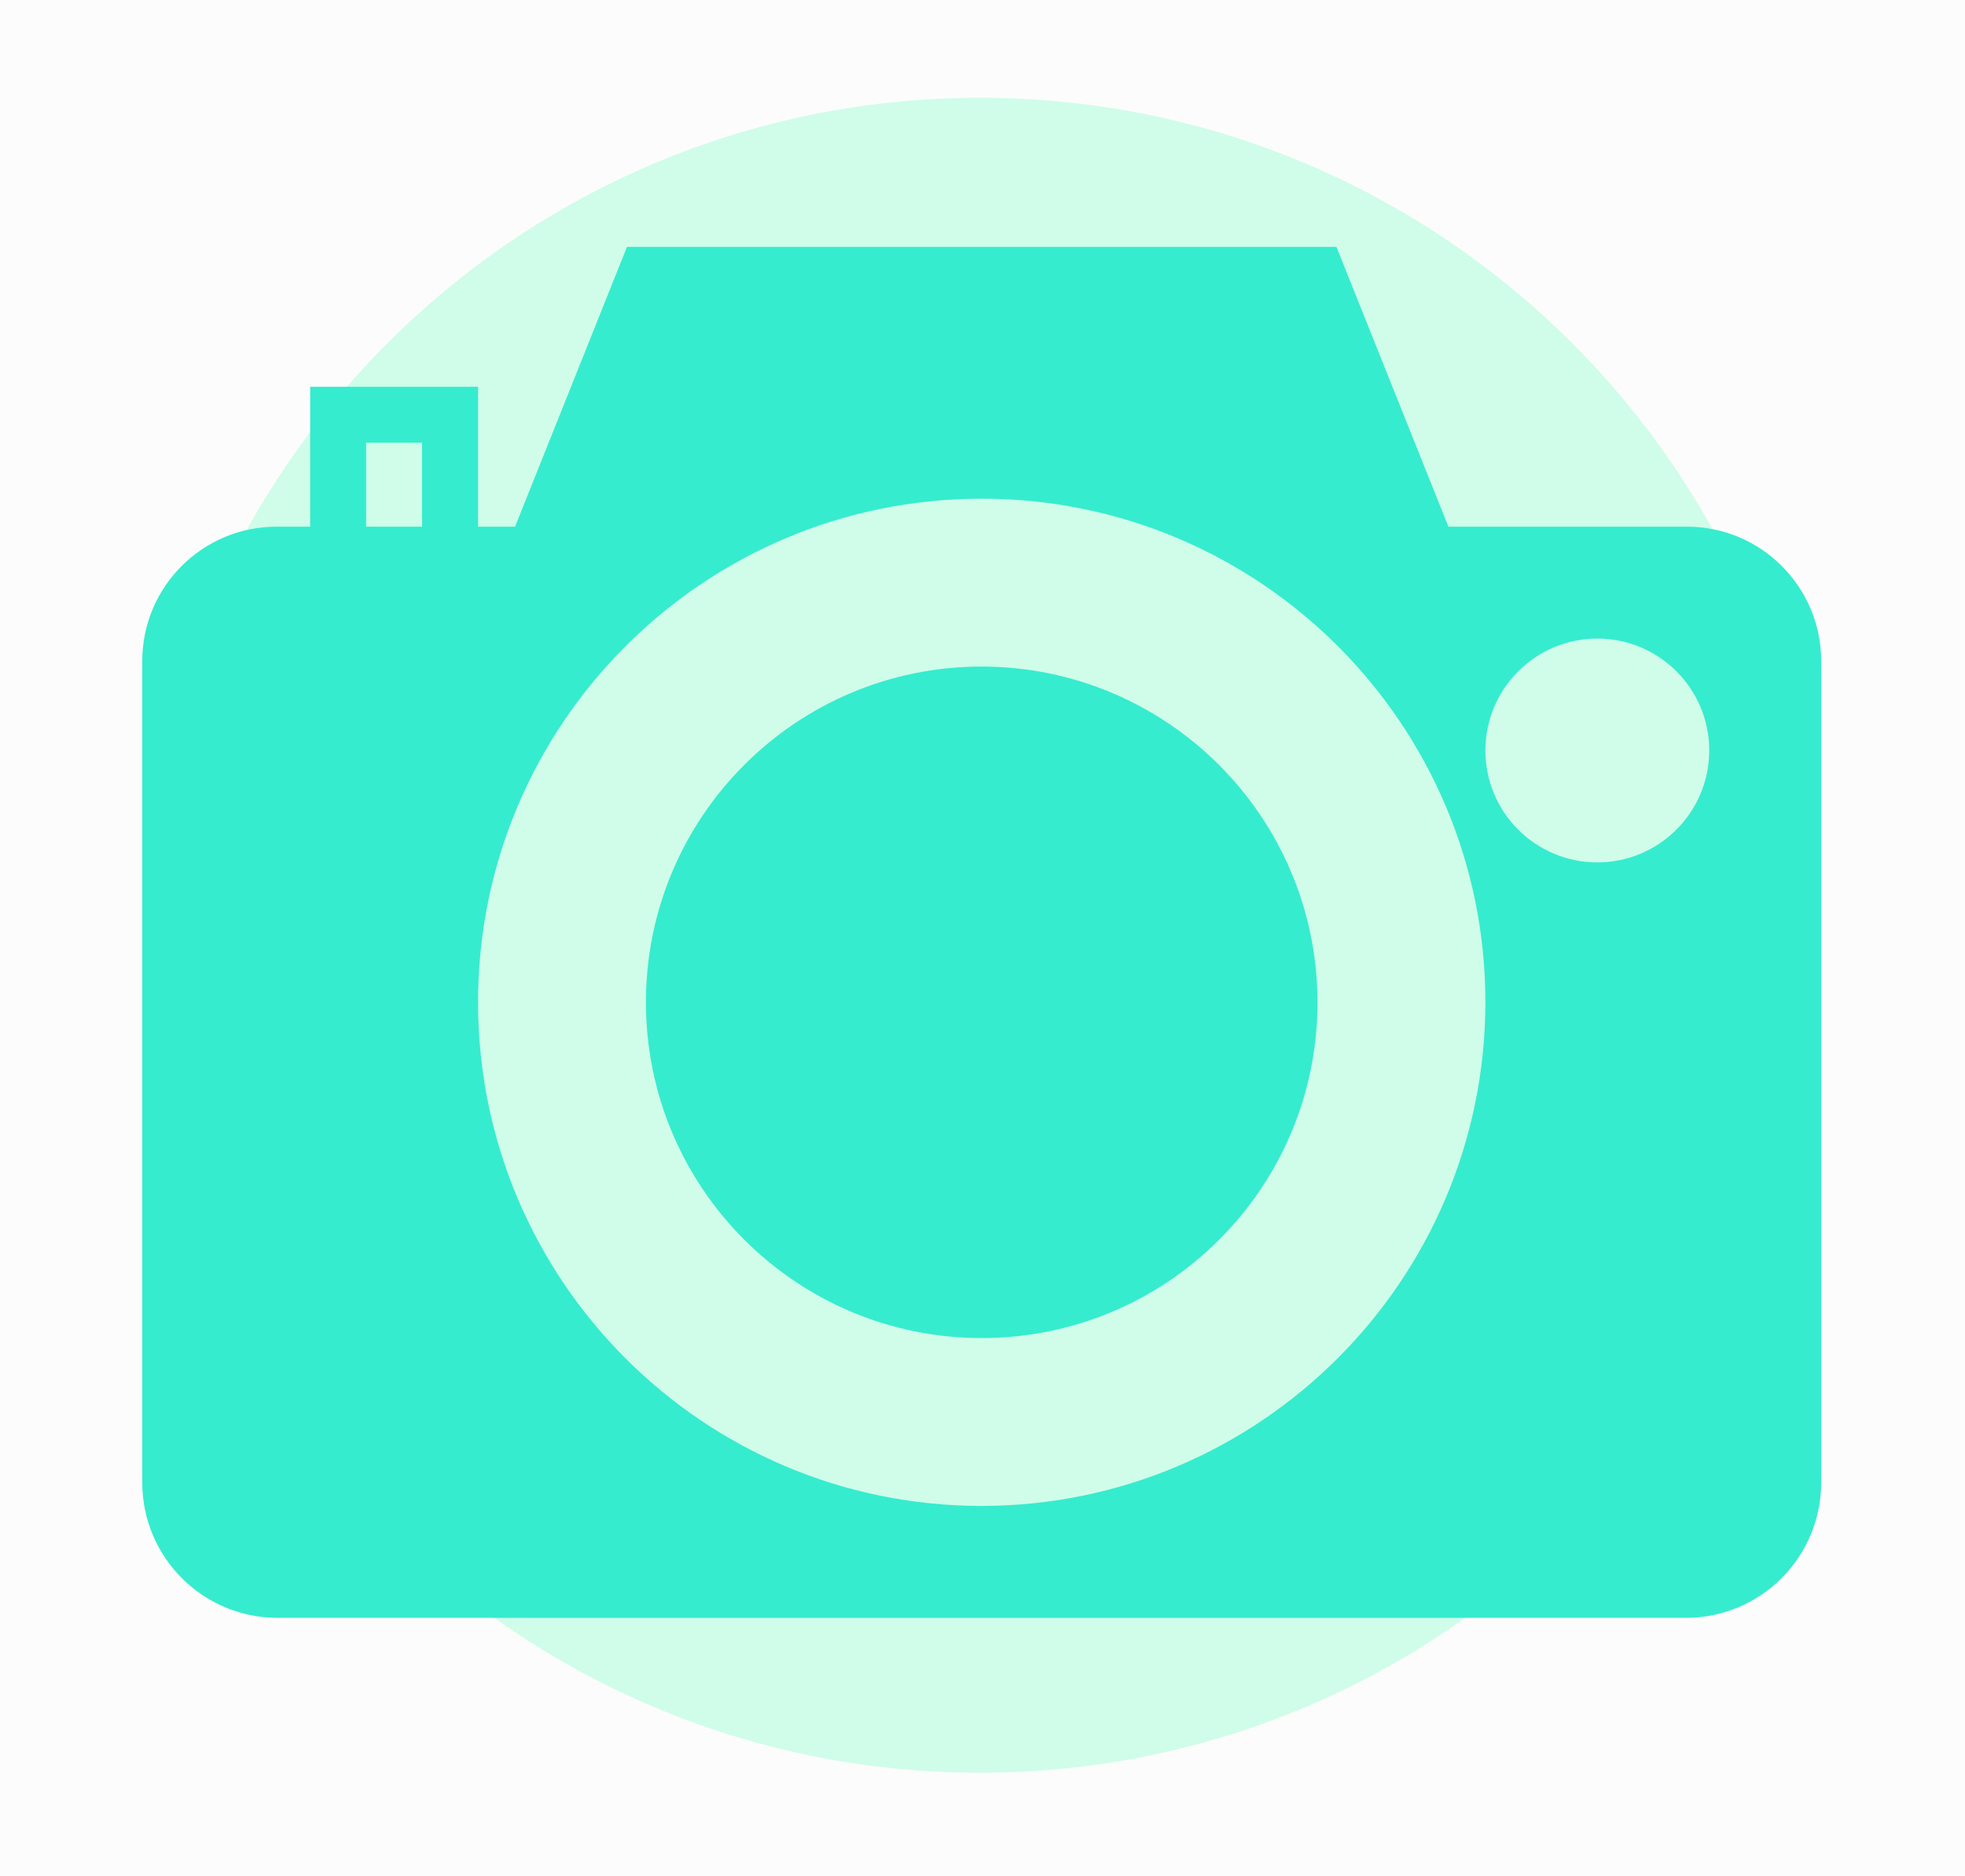
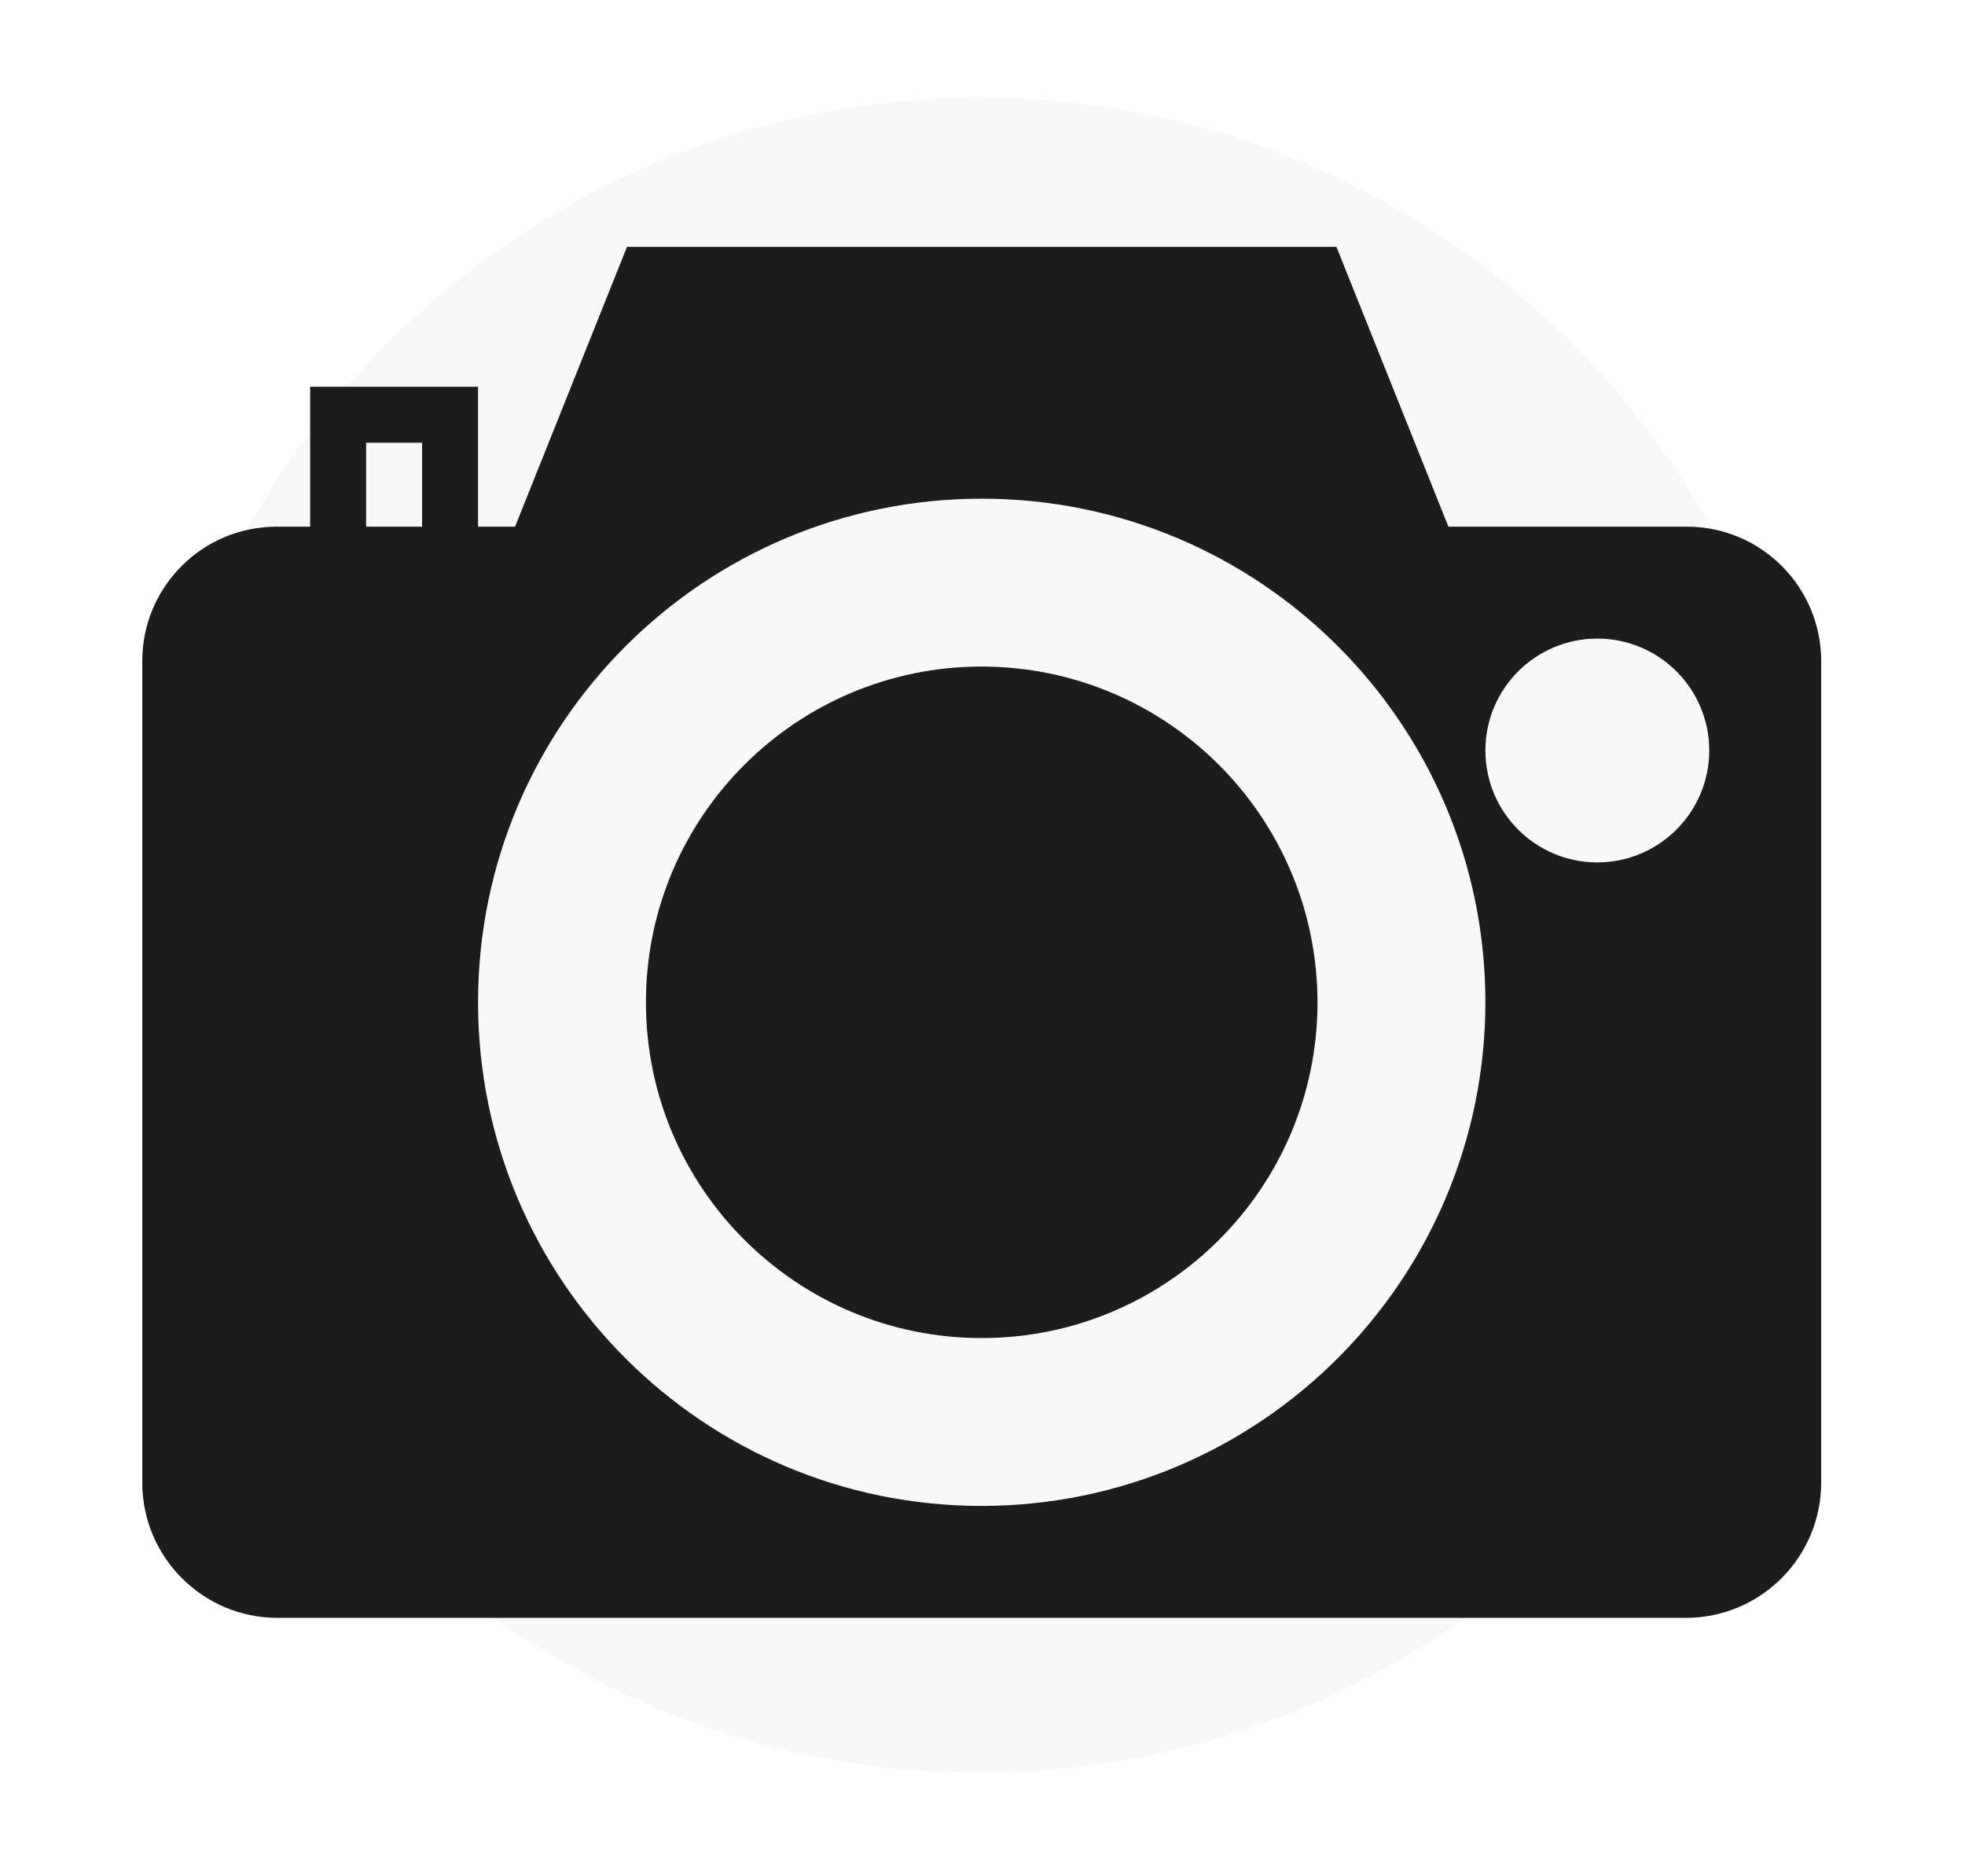
- <svg xmlns="http://www.w3.org/2000/svg" width="221" height="211" viewBox="0 0 221 211">
-   <g id="Group_342" data-name="Group 342" transform="translate(-3041 479)">
-     <rect id="Rectangle_227" data-name="Rectangle 227" width="221" height="211" transform="translate(3041 -479)" fill="#fcfcfc" />
-     <circle id="Ellipse_8" data-name="Ellipse 8" cx="94.198" cy="94.198" r="94.198" transform="translate(3057 -468)" fill="#63ffbb" opacity="0.3" />
-     <g id="camera" transform="translate(3057 -456.733)">
-       <path id="Path_24" data-name="Path 24" d="M55.765,20.5A37.765,37.765,0,1,0,93.53,58.265,37.807,37.807,0,0,0,55.765,20.5Z" transform="translate(38.647 32.206)" fill="#36ecce" />
-       <path id="Path_25" data-name="Path 25" d="M173.722,36.971H146.9L134.308,5.5H54.517L41.929,36.971H37.765V21.235H18.882V36.971H15.1A15.117,15.117,0,0,0,0,52.074V144.5a15.227,15.227,0,0,0,15.21,15.21H173.615a15.227,15.227,0,0,0,15.21-15.21V52.074A15.117,15.117,0,0,0,173.722,36.971Zm-142.251,0H25.177V27.53h6.294ZM94.412,147.119A56.647,56.647,0,1,1,151.06,90.471,56.713,56.713,0,0,1,94.412,147.119Zm69.236-72.383a12.588,12.588,0,1,1,12.588-12.588A12.6,12.6,0,0,1,163.648,74.736Z" fill="#36ecce" />
-     </g>
+ <svg xmlns="http://www.w3.org/2000/svg" id="camera" width="221" height="211" viewBox="0 0 221 211">
+   <rect id="Rectangle_227" data-name="Rectangle 227" width="221" height="211" fill="none" />
+   <circle id="Ellipse_8" data-name="Ellipse 8" cx="94.198" cy="94.198" r="94.198" transform="translate(16 11)" fill="#e9e9e9" opacity="0.3" />
+   <g id="camera-2" data-name="camera" transform="translate(16 22.267)">
+     <path id="Path_24" data-name="Path 24" d="M55.765,20.5A37.765,37.765,0,1,0,93.53,58.265,37.807,37.807,0,0,0,55.765,20.5Z" transform="translate(38.647 32.206)" fill="#1a1d1c" />
+     <path id="Path_25" data-name="Path 25" d="M173.722,36.971H146.9L134.308,5.5H54.517L41.929,36.971H37.765V21.235H18.882V36.971H15.1A15.117,15.117,0,0,0,0,52.074V144.5a15.227,15.227,0,0,0,15.21,15.21H173.615a15.227,15.227,0,0,0,15.21-15.21V52.074A15.117,15.117,0,0,0,173.722,36.971Zm-142.251,0H25.177V27.53h6.294ZM94.412,147.119A56.647,56.647,0,1,1,151.06,90.471,56.713,56.713,0,0,1,94.412,147.119Zm69.236-72.383a12.588,12.588,0,1,1,12.588-12.588A12.6,12.6,0,0,1,163.648,74.736Z" fill="#1a1d1c" />
  </g>
</svg>
